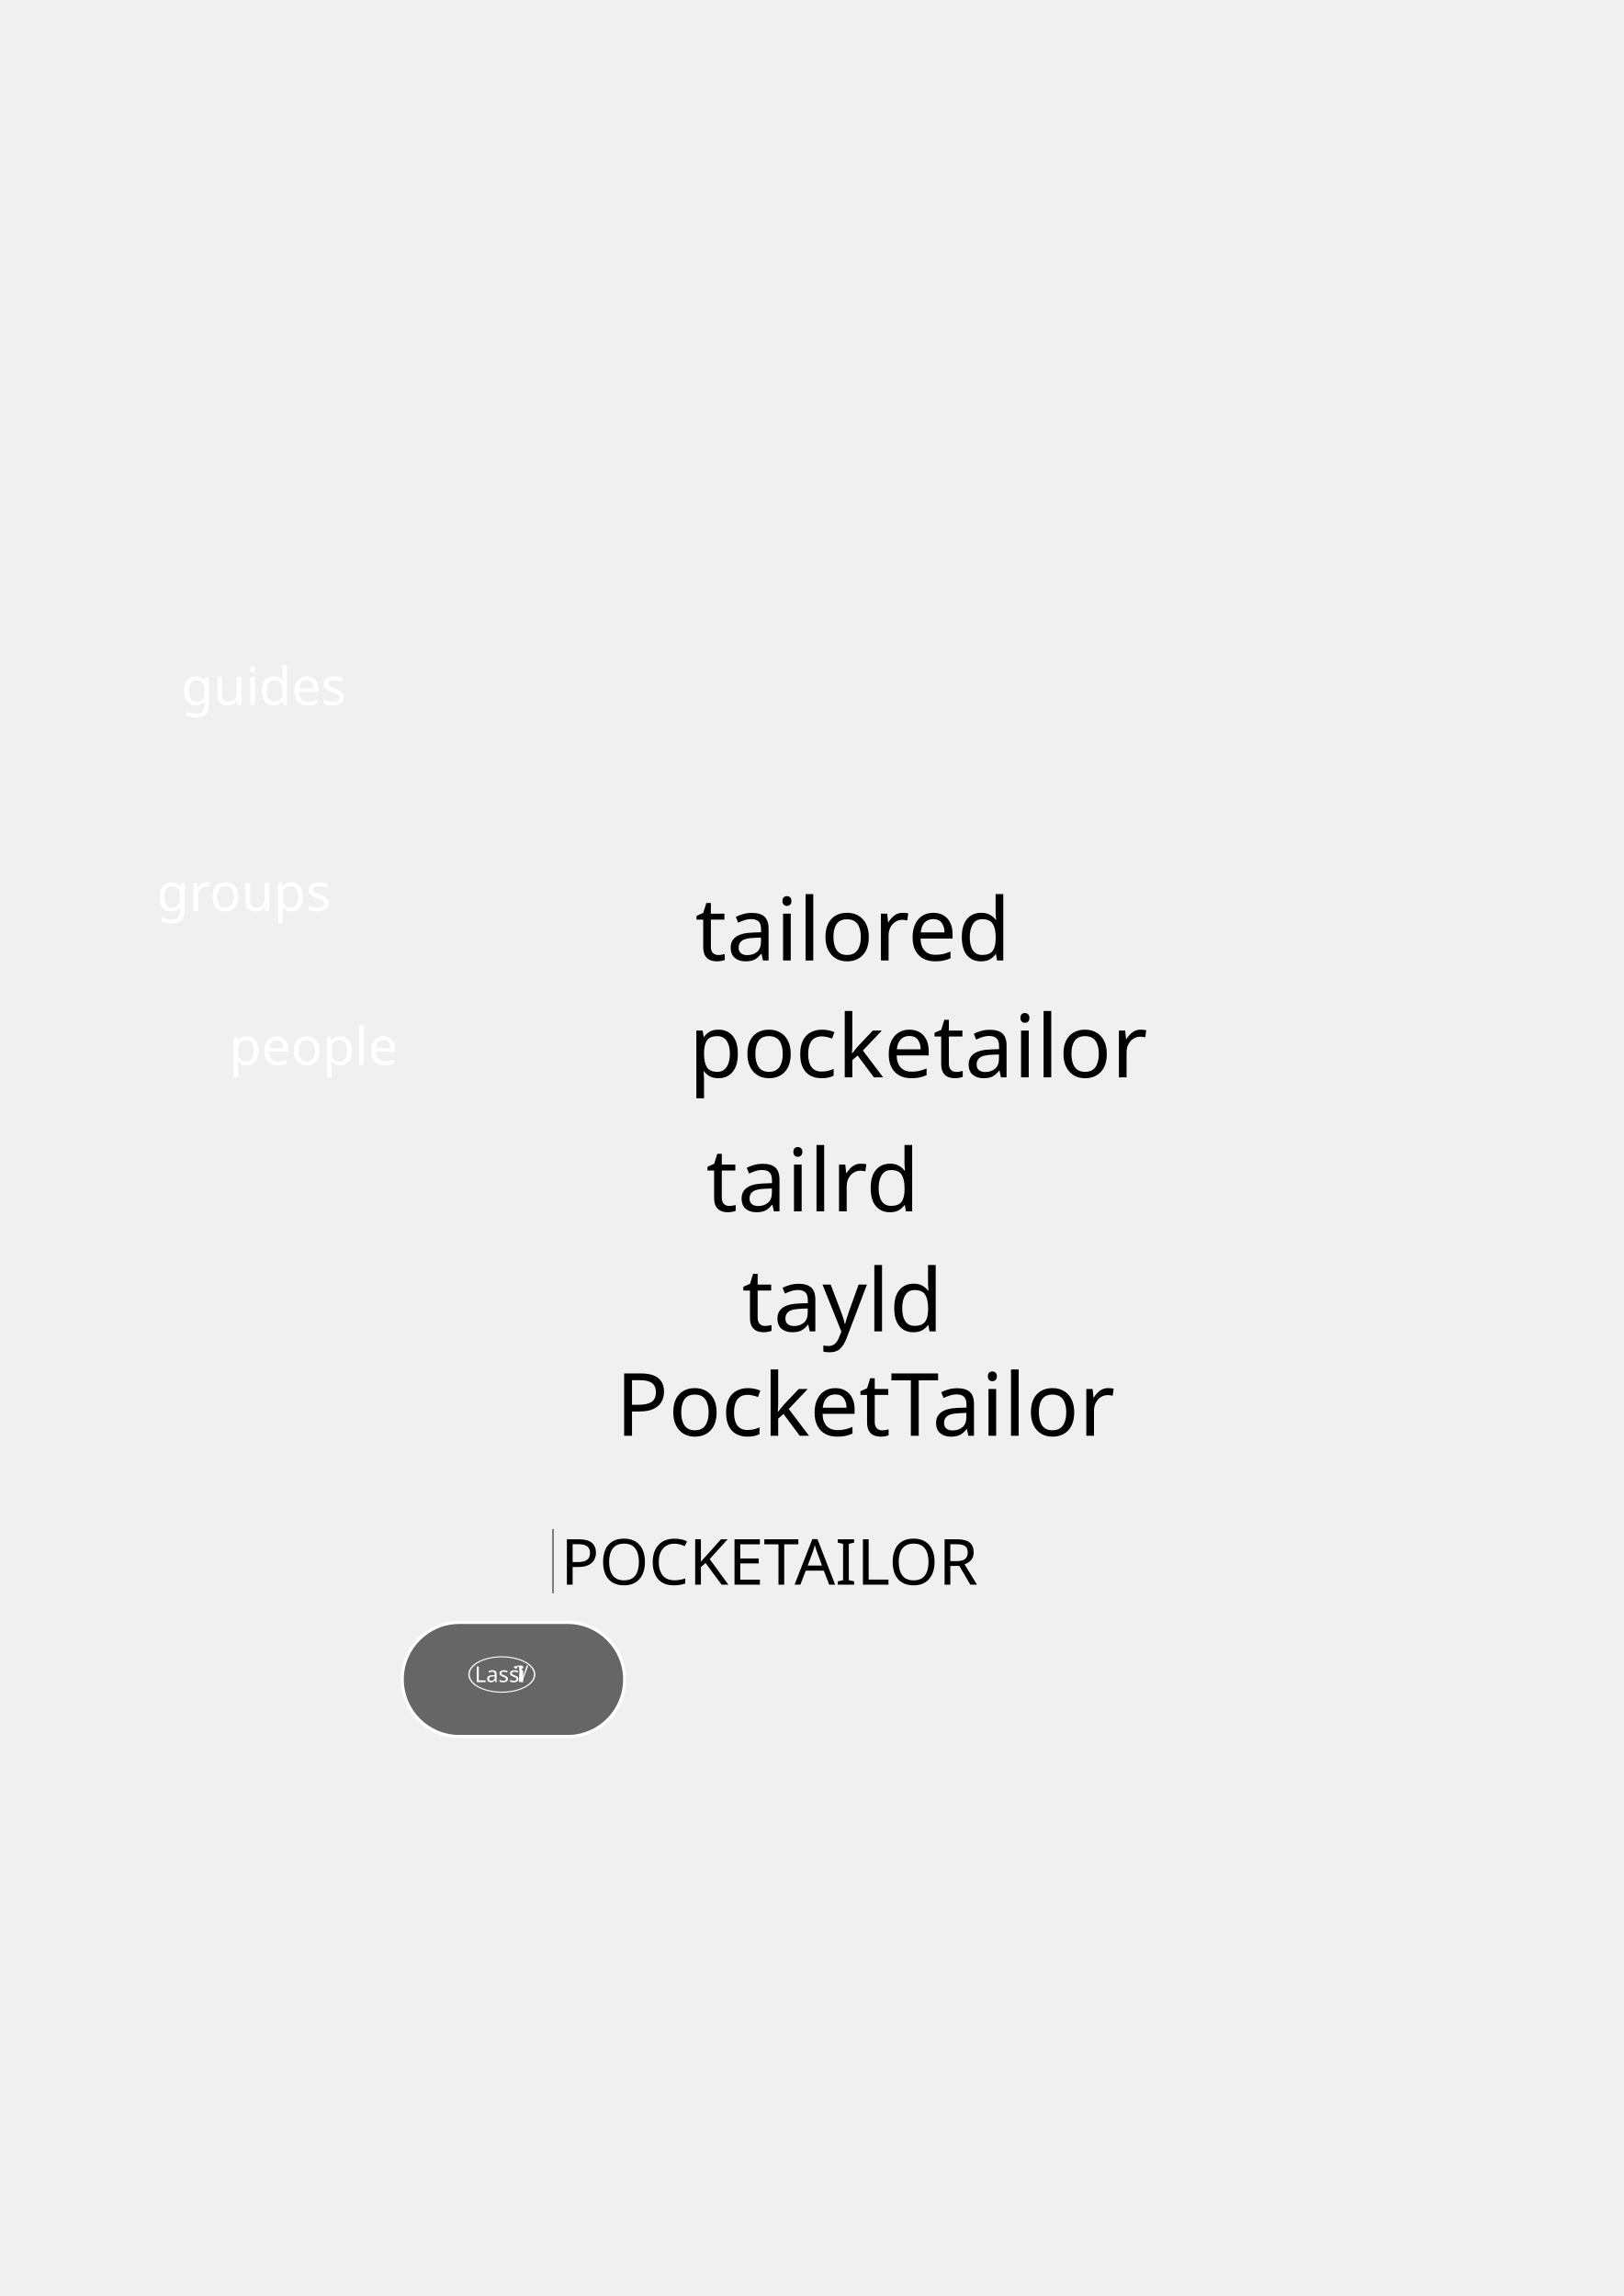
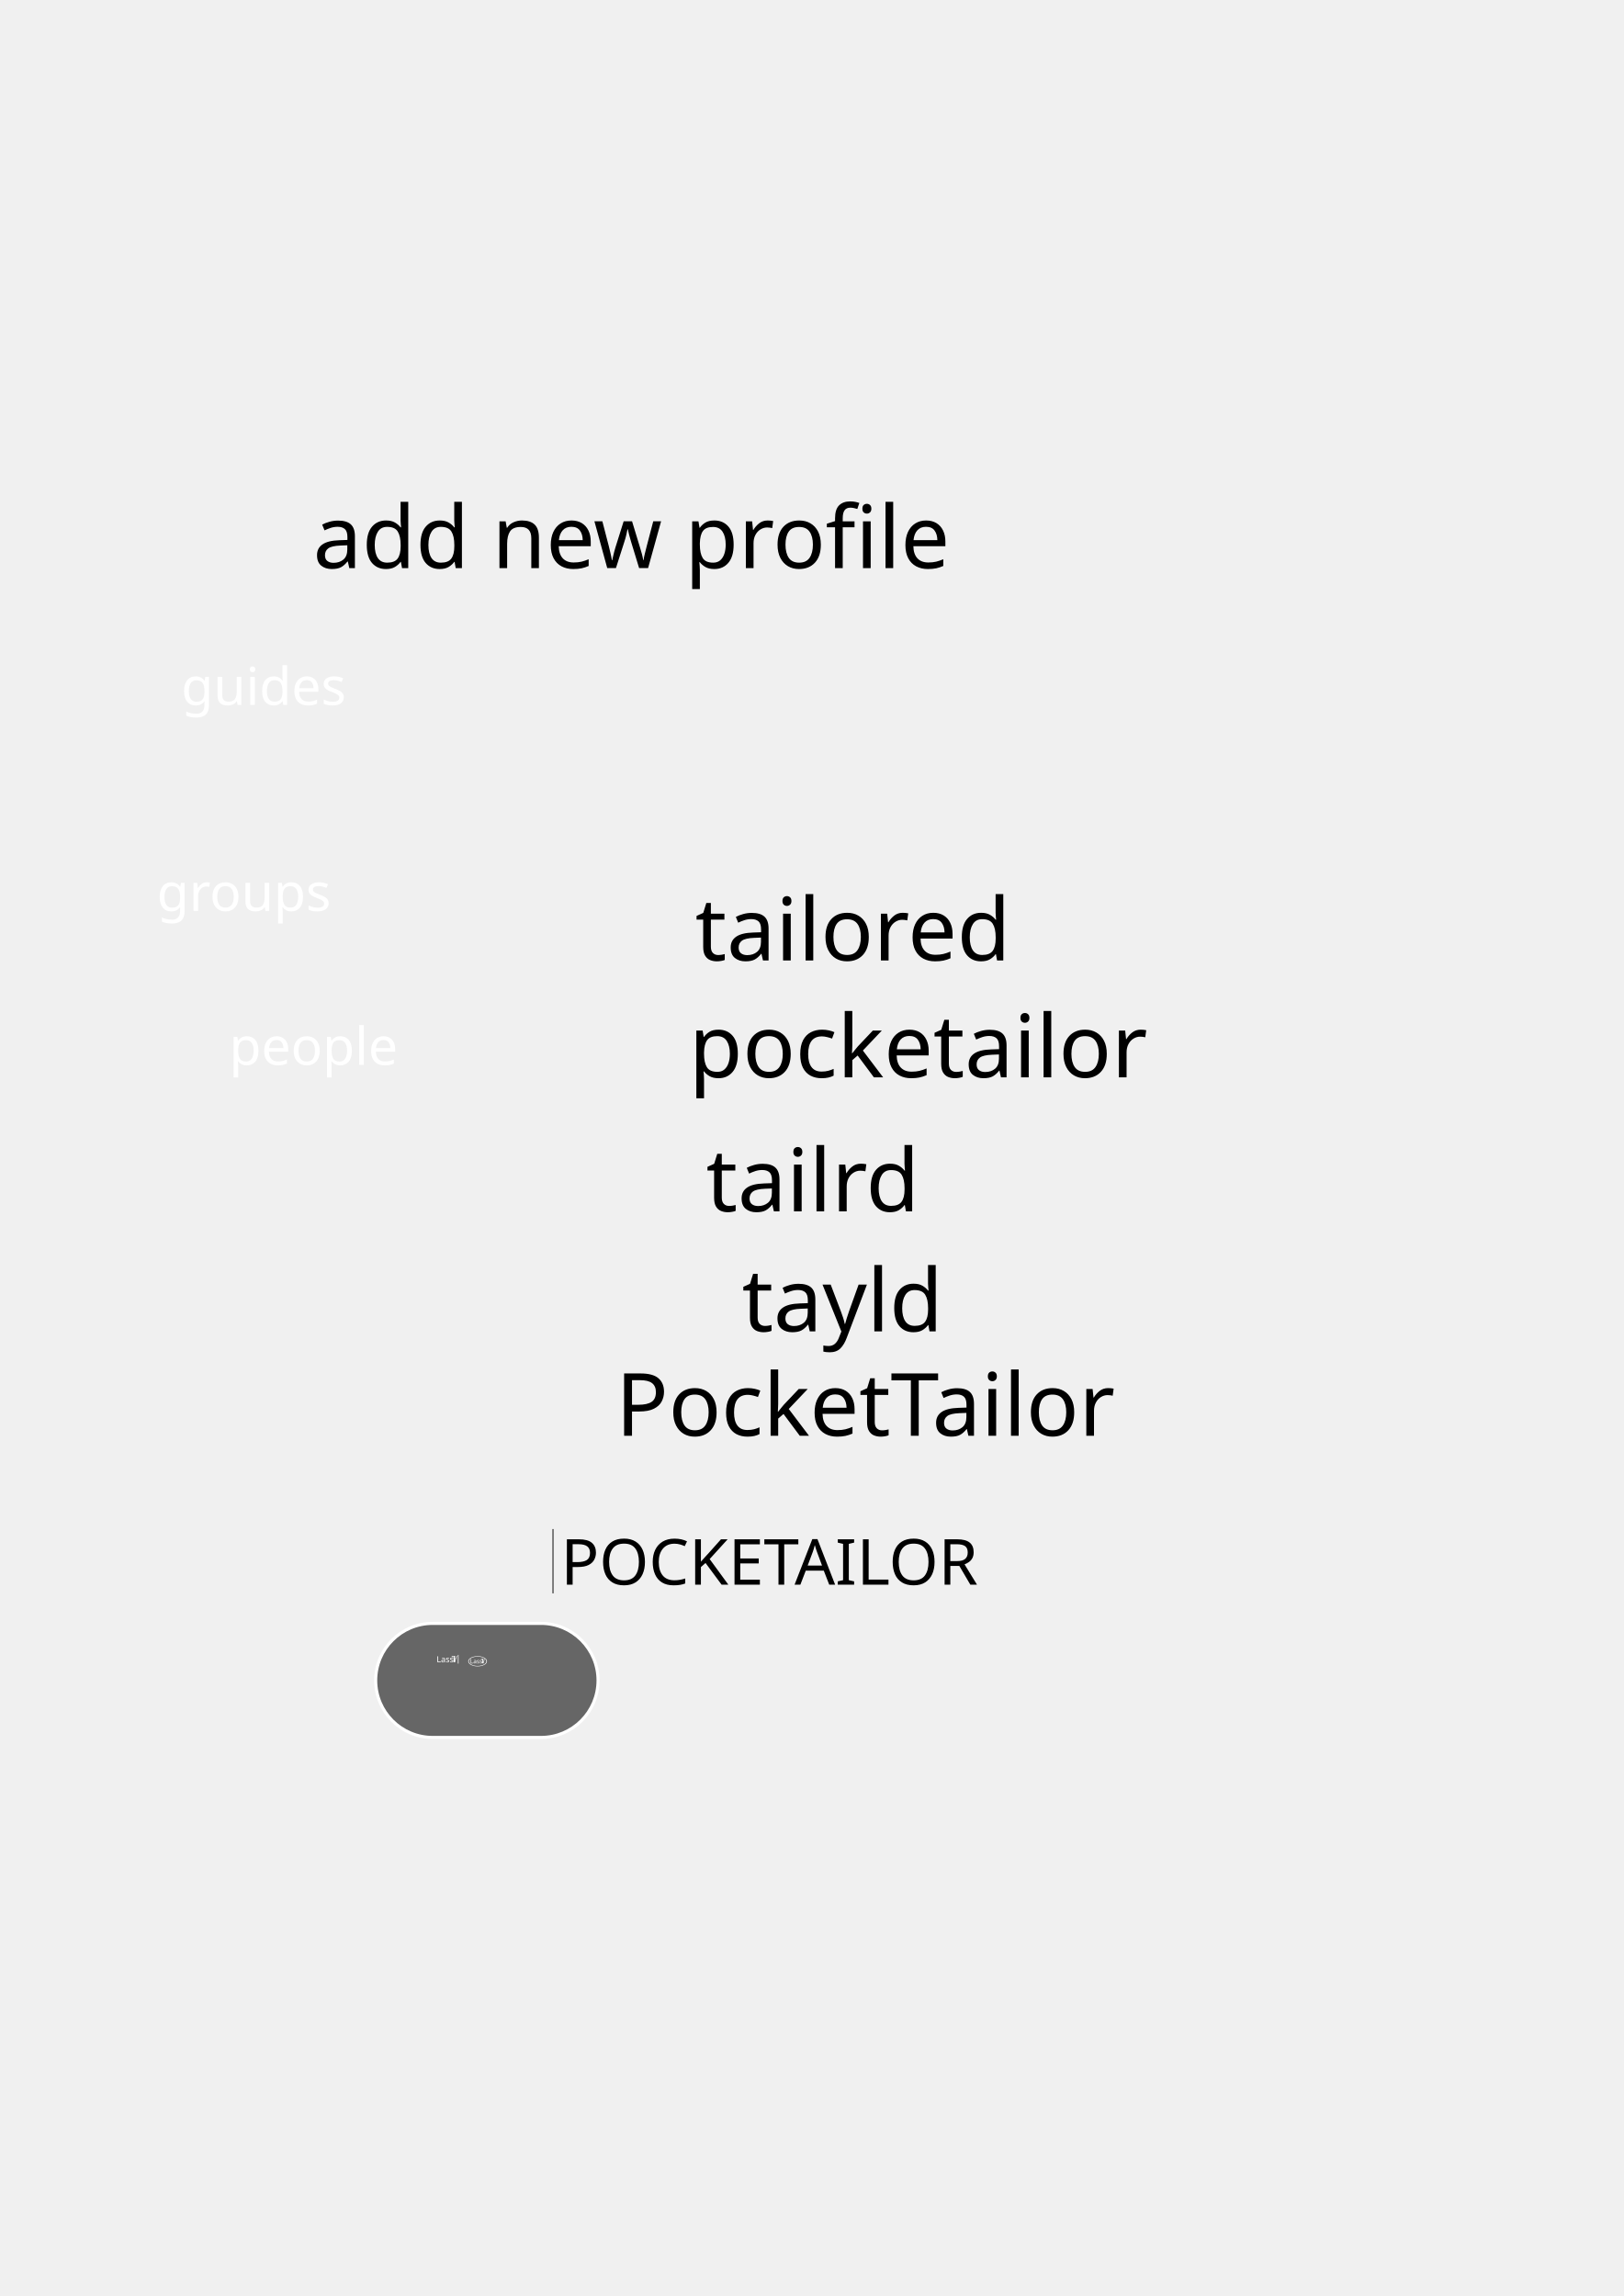
<svg xmlns="http://www.w3.org/2000/svg" width="744.094" height="1052.362" id="svg2" version="1.1">
  <defs id="defs4" />
  <g id="layer1">
    <text xml:space="preserve" style="font-size:50.072px;font-style:normal;font-variant:normal;font-weight:normal;font-stretch:normal;line-height:125%;letter-spacing:0px;word-spacing:0px;fill:#000000;fill-opacity:1;stroke:none;font-family:Lobster;-inkscape-font-specification:Lobster" x="83.043" y="323.123" id="text2985">
      <tspan id="tspan2987" x="83.043" y="323.123" style="font-size:24px;fill:#ffffff;fill-opacity:1">guides</tspan>
    </text>
    <text xml:space="preserve" style="font-size:73.688px;font-style:normal;font-variant:normal;font-weight:normal;font-stretch:normal;line-height:125%;letter-spacing:0px;word-spacing:0px;fill:#000000;fill-opacity:1;stroke:none;font-family:Lobster;-inkscape-font-specification:Lobster" x="71.873" y="417.512" id="text3757">
      <tspan id="tspan3759" x="71.873" y="417.512" style="fill:#ffffff;fill-opacity:1;font-size:24px">groups</tspan>
    </text>
    <text xml:space="preserve" style="font-size:70.1px;font-style:normal;font-variant:normal;font-weight:normal;font-stretch:normal;line-height:125%;letter-spacing:0px;word-spacing:0px;fill:#000000;fill-opacity:1;stroke:none;font-family:Lobster;-inkscape-font-specification:Lobster" x="105" y="488.076" id="text3761">
      <tspan id="tspan3763" x="105" y="488.076" style="fill:#ffffff;fill-opacity:1;font-size:24px">people</tspan>
    </text>
    <text xml:space="preserve" style="font-size:40px;font-style:normal;font-variant:normal;font-weight:normal;font-stretch:normal;line-height:125%;letter-spacing:0px;word-spacing:0px;fill:#000000;fill-opacity:1;stroke:none;font-family:Lobster;-inkscape-font-specification:Lobster" x="318.571" y="440.219" id="text3765">
      <tspan id="tspan3767" x="318.571" y="440.219">tailored</tspan>
    </text>
    <text xml:space="preserve" style="font-size:40px;font-style:normal;font-variant:normal;font-weight:normal;font-stretch:normal;line-height:125%;letter-spacing:0px;word-spacing:0px;fill:#000000;fill-opacity:1;stroke:none;font-family:Lobster;-inkscape-font-specification:Lobster" x="315.714" y="493.791" id="text3769">
      <tspan id="tspan3771" x="315.714" y="493.791">pocketailor</tspan>
    </text>
    <text xml:space="preserve" style="font-size:40px;font-style:normal;font-variant:normal;font-weight:normal;font-stretch:normal;line-height:125%;letter-spacing:0px;word-spacing:0px;fill:#000000;fill-opacity:1;stroke:none;font-family:Lobster;-inkscape-font-specification:Lobster" x="323.571" y="555.219" id="text3773">
      <tspan id="tspan3775" x="323.571" y="555.219">tailrd</tspan>
    </text>
    <text xml:space="preserve" style="font-size:40px;font-style:normal;font-variant:normal;font-weight:normal;font-stretch:normal;line-height:125%;letter-spacing:0px;word-spacing:0px;fill:#000000;fill-opacity:1;stroke:none;font-family:Lobster;-inkscape-font-specification:Lobster" x="340" y="610.219" id="text3777">
      <tspan id="tspan3779" x="340" y="610.219">tayld</tspan>
    </text>
    <text xml:space="preserve" style="font-size:40px;font-style:normal;font-variant:normal;font-weight:normal;font-stretch:normal;line-height:125%;letter-spacing:0px;word-spacing:0px;fill:#000000;fill-opacity:1;stroke:none;font-family:Lobster;-inkscape-font-specification:Lobster" x="282.143" y="658.076" id="text3781">
      <tspan id="tspan3783" x="282.143" y="658.076">PocketTailor</tspan>
    </text>
    <text xml:space="preserve" style="font-size:29.13px;font-style:normal;font-variant:normal;font-weight:normal;font-stretch:normal;line-height:125%;letter-spacing:0px;word-spacing:0px;fill:#000000;fill-opacity:1;stroke:none;font-family:Segoe WP;-inkscape-font-specification:Segoe WP" x="256.963" y="726.327" id="text3785">
      <tspan id="tspan3787" x="256.963" y="726.327">POCKETAILOR</tspan>
    </text>
    <path style="fill:none;stroke:#000000;stroke-width:0.402px;stroke-linecap:butt;stroke-linejoin:miter;stroke-opacity:1" d="m 253.419,730.313 0,-29.484" id="path2999-7" />
-     <rect style="fill:#666666;stroke:#ffffff;stroke-width:1.409;stroke-miterlimit:4;stroke-dasharray:none;stroke-dashoffset:0" id="rect3846" width="101.899" height="52.275" x="184.353" y="743.634" ry="26.138" />
-     <path style="fill:none;stroke:#ffffff;stroke-width:1.743;stroke-miterlimit:4;stroke-dasharray:none;stroke-dashoffset:0" id="path3822" d="m 259.609,714.719 a 40.911,30.052 0 1 1 -81.822,0 40.911,30.052 0 1 1 81.822,0 z" transform="matrix(0.3677667,0,0,0.2695994,149.5319,574.8114)" />
-     <g id="g3816" transform="matrix(0.1565818,0,0,0.1565818,188.2964,626.8595)" style="fill:#ffffff;stroke:none">
+     <rect style="fill:#666666;stroke:#ffffff;stroke-width:1.409;stroke-miterlimit:4;stroke-dasharray:none;stroke-dashoffset:0" id="rect3846" width="101.899" height="52.275" x="172.167" y="744.076" ry="26.138" />
+     <path style="fill:none;stroke:#ffffff;stroke-width:2.891;stroke-miterlimit:4;stroke-dasharray:none;stroke-dashoffset:0" id="path3822" d="m 259.609,714.719 a 40.911,30.052 0 1 1 -81.822,0 40.911,30.052 0 1 1 81.822,0 z" transform="matrix(0.1014177,0,0,0.07434647,196.6921,708.3014)" />
+     <g id="g3816" transform="matrix(0.04318,0,0,0.04318,207.382,722.6545)" style="fill:#ffffff;stroke:none">
      <g transform="translate(116.0508,400.5357)" id="text3112" style="font-size:64px;font-style:normal;font-variant:normal;font-weight:normal;font-stretch:normal;text-align:start;line-height:100%;letter-spacing:0px;word-spacing:0px;writing-mode:lr-tb;text-anchor:start;fill:#ffffff;fill-opacity:1;stroke:none;font-family:'Lobster 1.4';-inkscape-font-specification:'Lobster 1.4'">
        <path id="path3121" d="m 209.003,471.383 c -0.821,-0.075 -1.675,-0.117 -2.56,-0.128 -3.642,0.048 -7.439,0.093 -10.941,0.727 -3.018,0.546 -8.585,1.263 -10.805,3.776 1.236,3.362 6.098,5.318 8.394,5.266 2.964,-7.721 4.865,-7.357 6.237,-6.178 4.321,3.714 0.651,37.593 0.651,44.408 l 9.728,0 17.792,-47.679 -4.48,0 -13.44,39.167 z" style="fill:#ffffff;stroke:none" />
      </g>
      <text id="text3082" y="920.488" x="186.699" style="font-size:64px;font-style:normal;font-variant:normal;font-weight:normal;font-stretch:normal;text-align:start;line-height:100%;letter-spacing:0px;word-spacing:0px;writing-mode:lr-tb;text-anchor:start;fill:#ffffff;fill-opacity:1;stroke:none;font-family:'Lobster 1.4';-inkscape-font-specification:'Lobster 1.4'" xml:space="preserve">
        <tspan y="920.488" x="186.699" id="tspan3084">Lassi</tspan>
      </text>
    </g>
+     <g id="g3816-7" transform="matrix(0.05976931,0,0,0.05976931,188.9207,706.8663)" style="fill:#ffffff;stroke:none">
+       <g transform="translate(116.0508,400.5357)" id="text3112-2" style="font-size:64px;font-style:normal;font-variant:normal;font-weight:normal;font-stretch:normal;text-align:start;line-height:100%;letter-spacing:0px;word-spacing:0px;writing-mode:lr-tb;text-anchor:start;fill:#ffffff;fill-opacity:1;stroke:none;font-family:'Lobster 1.4';-inkscape-font-specification:'Lobster 1.4'">
+         <path id="path3121-2" d="m 209.003,471.383 c -0.821,-0.075 -1.675,-0.117 -2.56,-0.128 -3.642,0.048 -7.439,0.093 -10.941,0.727 -3.018,0.546 -8.585,1.263 -10.805,3.776 1.236,3.362 6.098,5.318 8.394,5.266 2.964,-7.721 4.865,-7.357 6.237,-6.178 4.321,3.714 0.651,37.593 0.651,44.408 l 9.728,0 17.792,-47.679 -4.48,0 -13.44,39.167 z" style="fill:#ffffff;stroke:none" />
+       </g>
+       <text id="text3082-8" y="920.488" x="186.699" style="font-size:64px;font-style:normal;font-variant:normal;font-weight:normal;font-stretch:normal;text-align:start;line-height:100%;letter-spacing:0px;word-spacing:0px;writing-mode:lr-tb;text-anchor:start;fill:#ffffff;fill-opacity:1;stroke:none;font-family:'Lobster 1.4';-inkscape-font-specification:'Lobster 1.4'" xml:space="preserve">
+         <tspan y="920.488" x="186.699" id="tspan3084-2">Lassi</tspan>
+       </text>
+     </g>
+     <path style="fill:none;stroke:#ffffff;stroke-width:0.3;stroke-linecap:butt;stroke-linejoin:miter;stroke-miterlimit:4;stroke-opacity:1;stroke-dasharray:none" d="m 209.985,762.512 c 0,-4.009 0,-4.009 0,-4.009" id="path3887" />
+     <text xml:space="preserve" style="font-size:40px;font-style:normal;font-variant:normal;font-weight:normal;font-stretch:normal;line-height:125%;letter-spacing:0px;word-spacing:0px;fill:#000000;fill-opacity:1;stroke:none;font-family:Segoe WP;-inkscape-font-specification:Segoe WP" x="143.442" y="260.403" id="text3889">
+       <tspan id="tspan3891" x="143.442" y="260.403" style="-inkscape-font-specification:Lobster;font-family:Lobster;font-weight:normal;font-style:normal;font-stretch:normal;font-variant:normal">add new profile</tspan>
+     </text>
  </g>
</svg>
